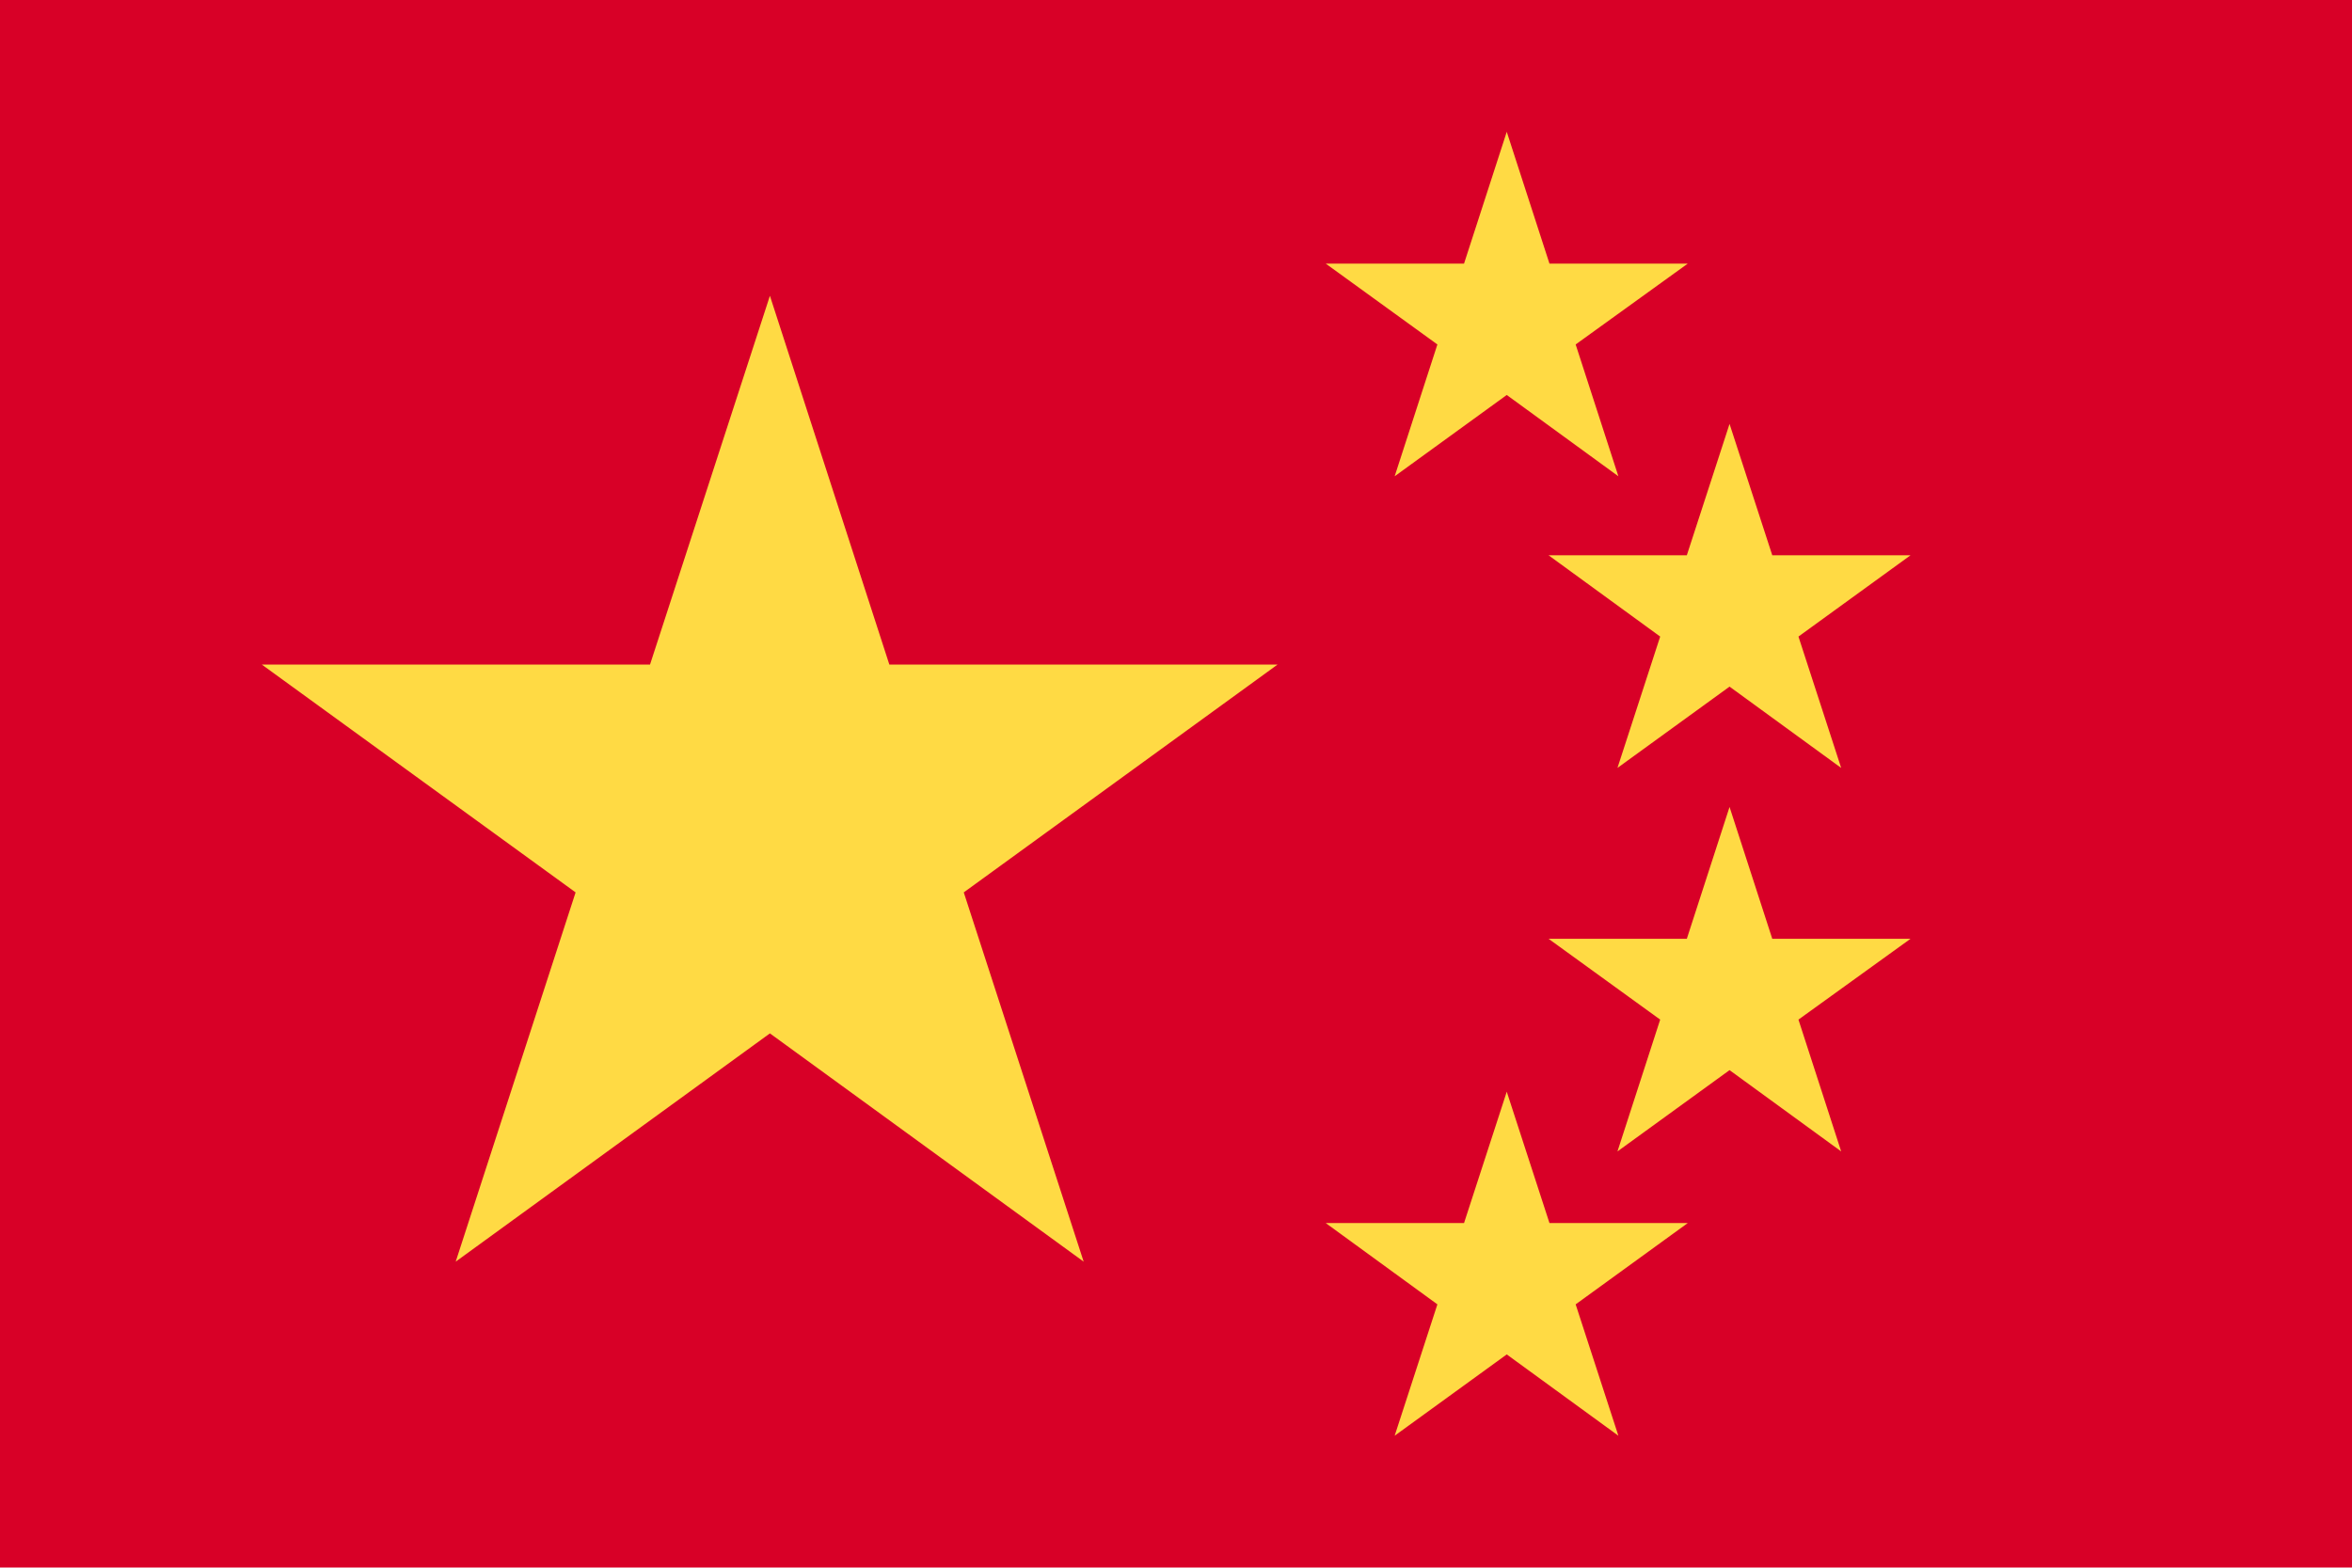
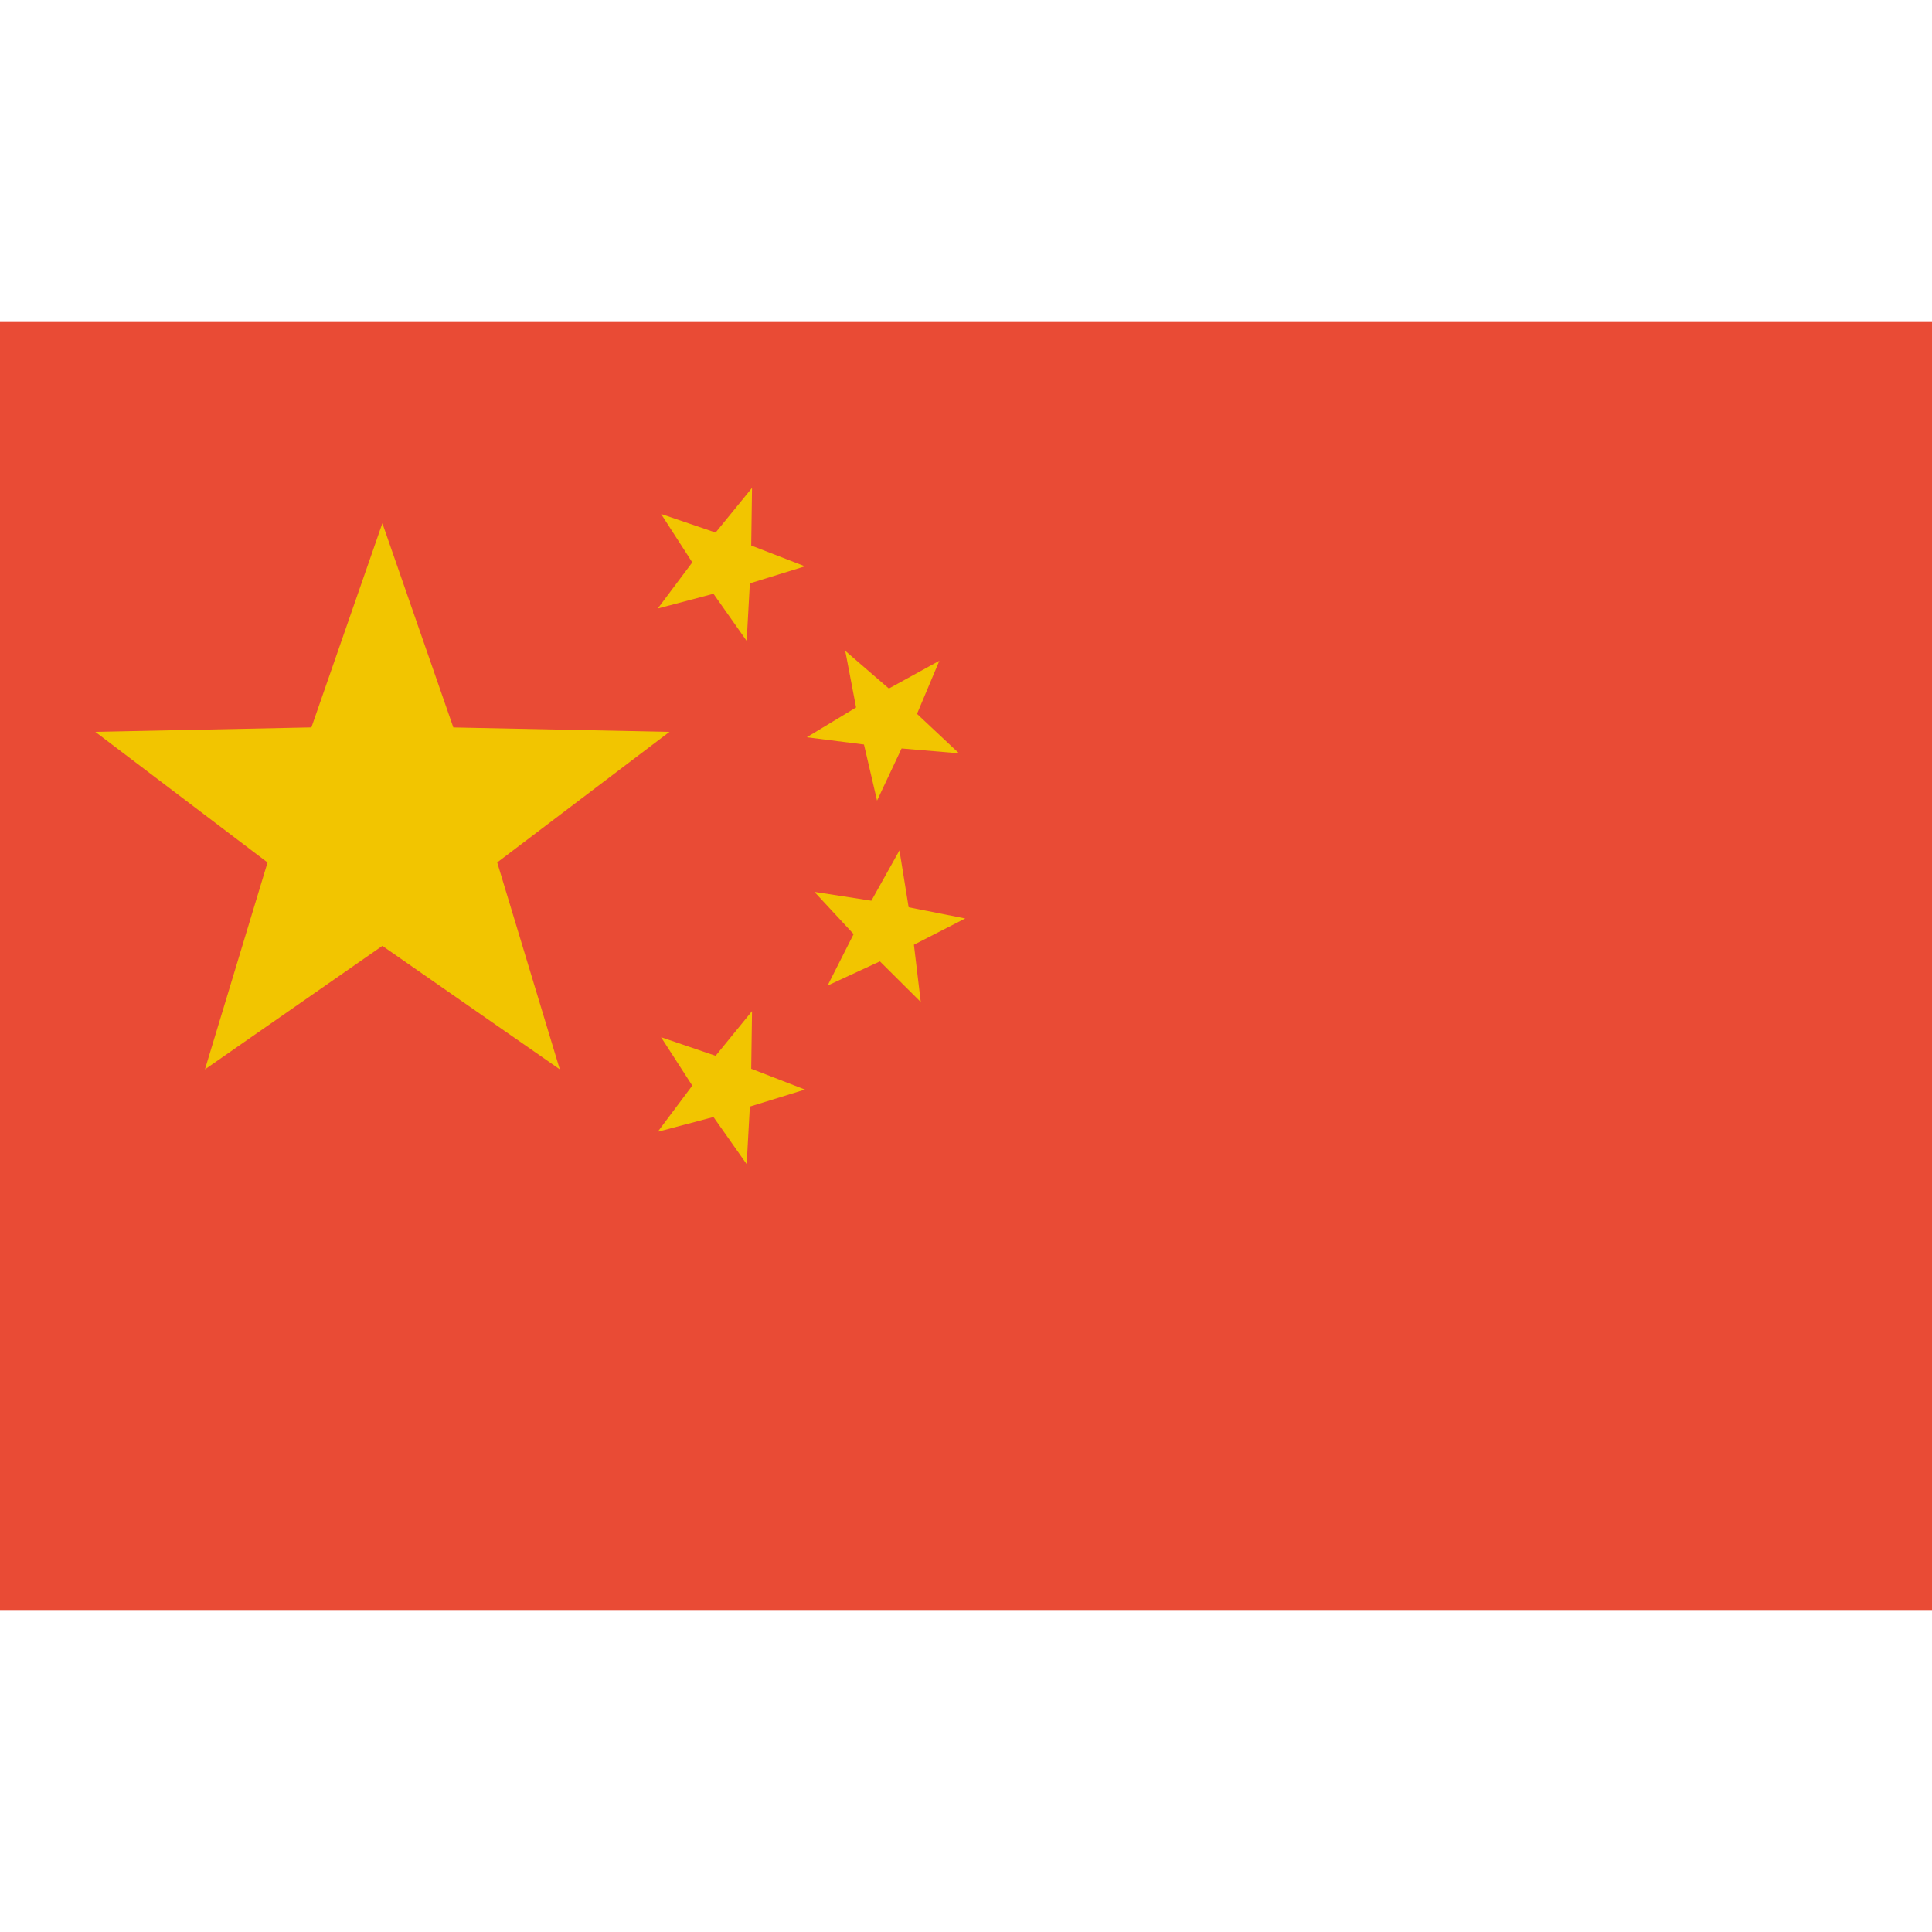
- <svg xmlns="http://www.w3.org/2000/svg" viewBox="0 0 512 341.3">
-   <path fill="#D80027" d="M0 0h512v341.3H0z" />
-   <g fill="#FFDA44">
-     <path d="M352.3 312.6 328 294.9l-24.4 17.7 9.3-28.6-24.3-17.7h30.1l9.3-28.6 9.3 28.6h30.1L343 284zM415.9 120.9l-24.4 17.7 9.3 28.6-24.3-17.7-24.4 17.7 9.3-28.6-24.3-17.7h30.1l9.3-28.6 9.3 28.6zM367.4 57.4 343 75l9.3 28.7L328 86l-24.4 17.7 9.3-28.7-24.3-17.6h30.1l9.3-28.7 9.3 28.7zM415.9 204.4 391.5 222l9.3 28.7-24.3-17.7-24.4 17.7 9.3-28.7-24.3-17.6h30.1l9.3-28.7 9.3 28.7z" />
-   </g>
-   <path fill="#FFDA44" d="m167.6 64.4 26 80.3h84.5l-68.3 49.6 26.1 80.4-68.3-49.7-68.4 49.7 26.1-80.4L57 144.7h84.5z" />
+ <svg xmlns="http://www.w3.org/2000/svg" t="1627718431253" class="icon" viewBox="0 0 1536 1024" version="1.1" p-id="3493" width="200" height="200">
+   <path d="M0 0h1536v1024H0z" fill="#E94B35" p-id="3494" />
+   <path d="M304 496l-141.056 98.176 49.76-164.48-136.96-103.872 171.84-3.52L304 160l56.416 162.336 171.84 3.52-136.96 103.808 49.76 164.48zM567.232 216.064l-44.288 11.712 27.456-36.672-24.832-38.496 43.36 14.784 28.96-35.52-0.64 45.824 42.72 16.544-43.808 13.536-2.528 45.76zM716.8 339.04l-19.52 41.472-10.4-44.608-45.472-5.76 39.2-23.68L672 261.44l34.688 29.952 40.128-22.08-17.76 42.24 33.408 31.36zM699.552 508.32l-41.6 19.232 20.704-40.896-31.168-33.6 45.28 7.04 22.336-40 7.296 45.216 44.992 8.896-40.8 20.896 5.44 45.504zM567.232 632.064l-44.288 11.712 27.456-36.672-24.832-38.496 43.36 14.784 28.96-35.52-0.64 45.824 42.72 16.544-43.808 13.536-2.528 45.76z" fill="#F2C500" p-id="3495" />
</svg>
